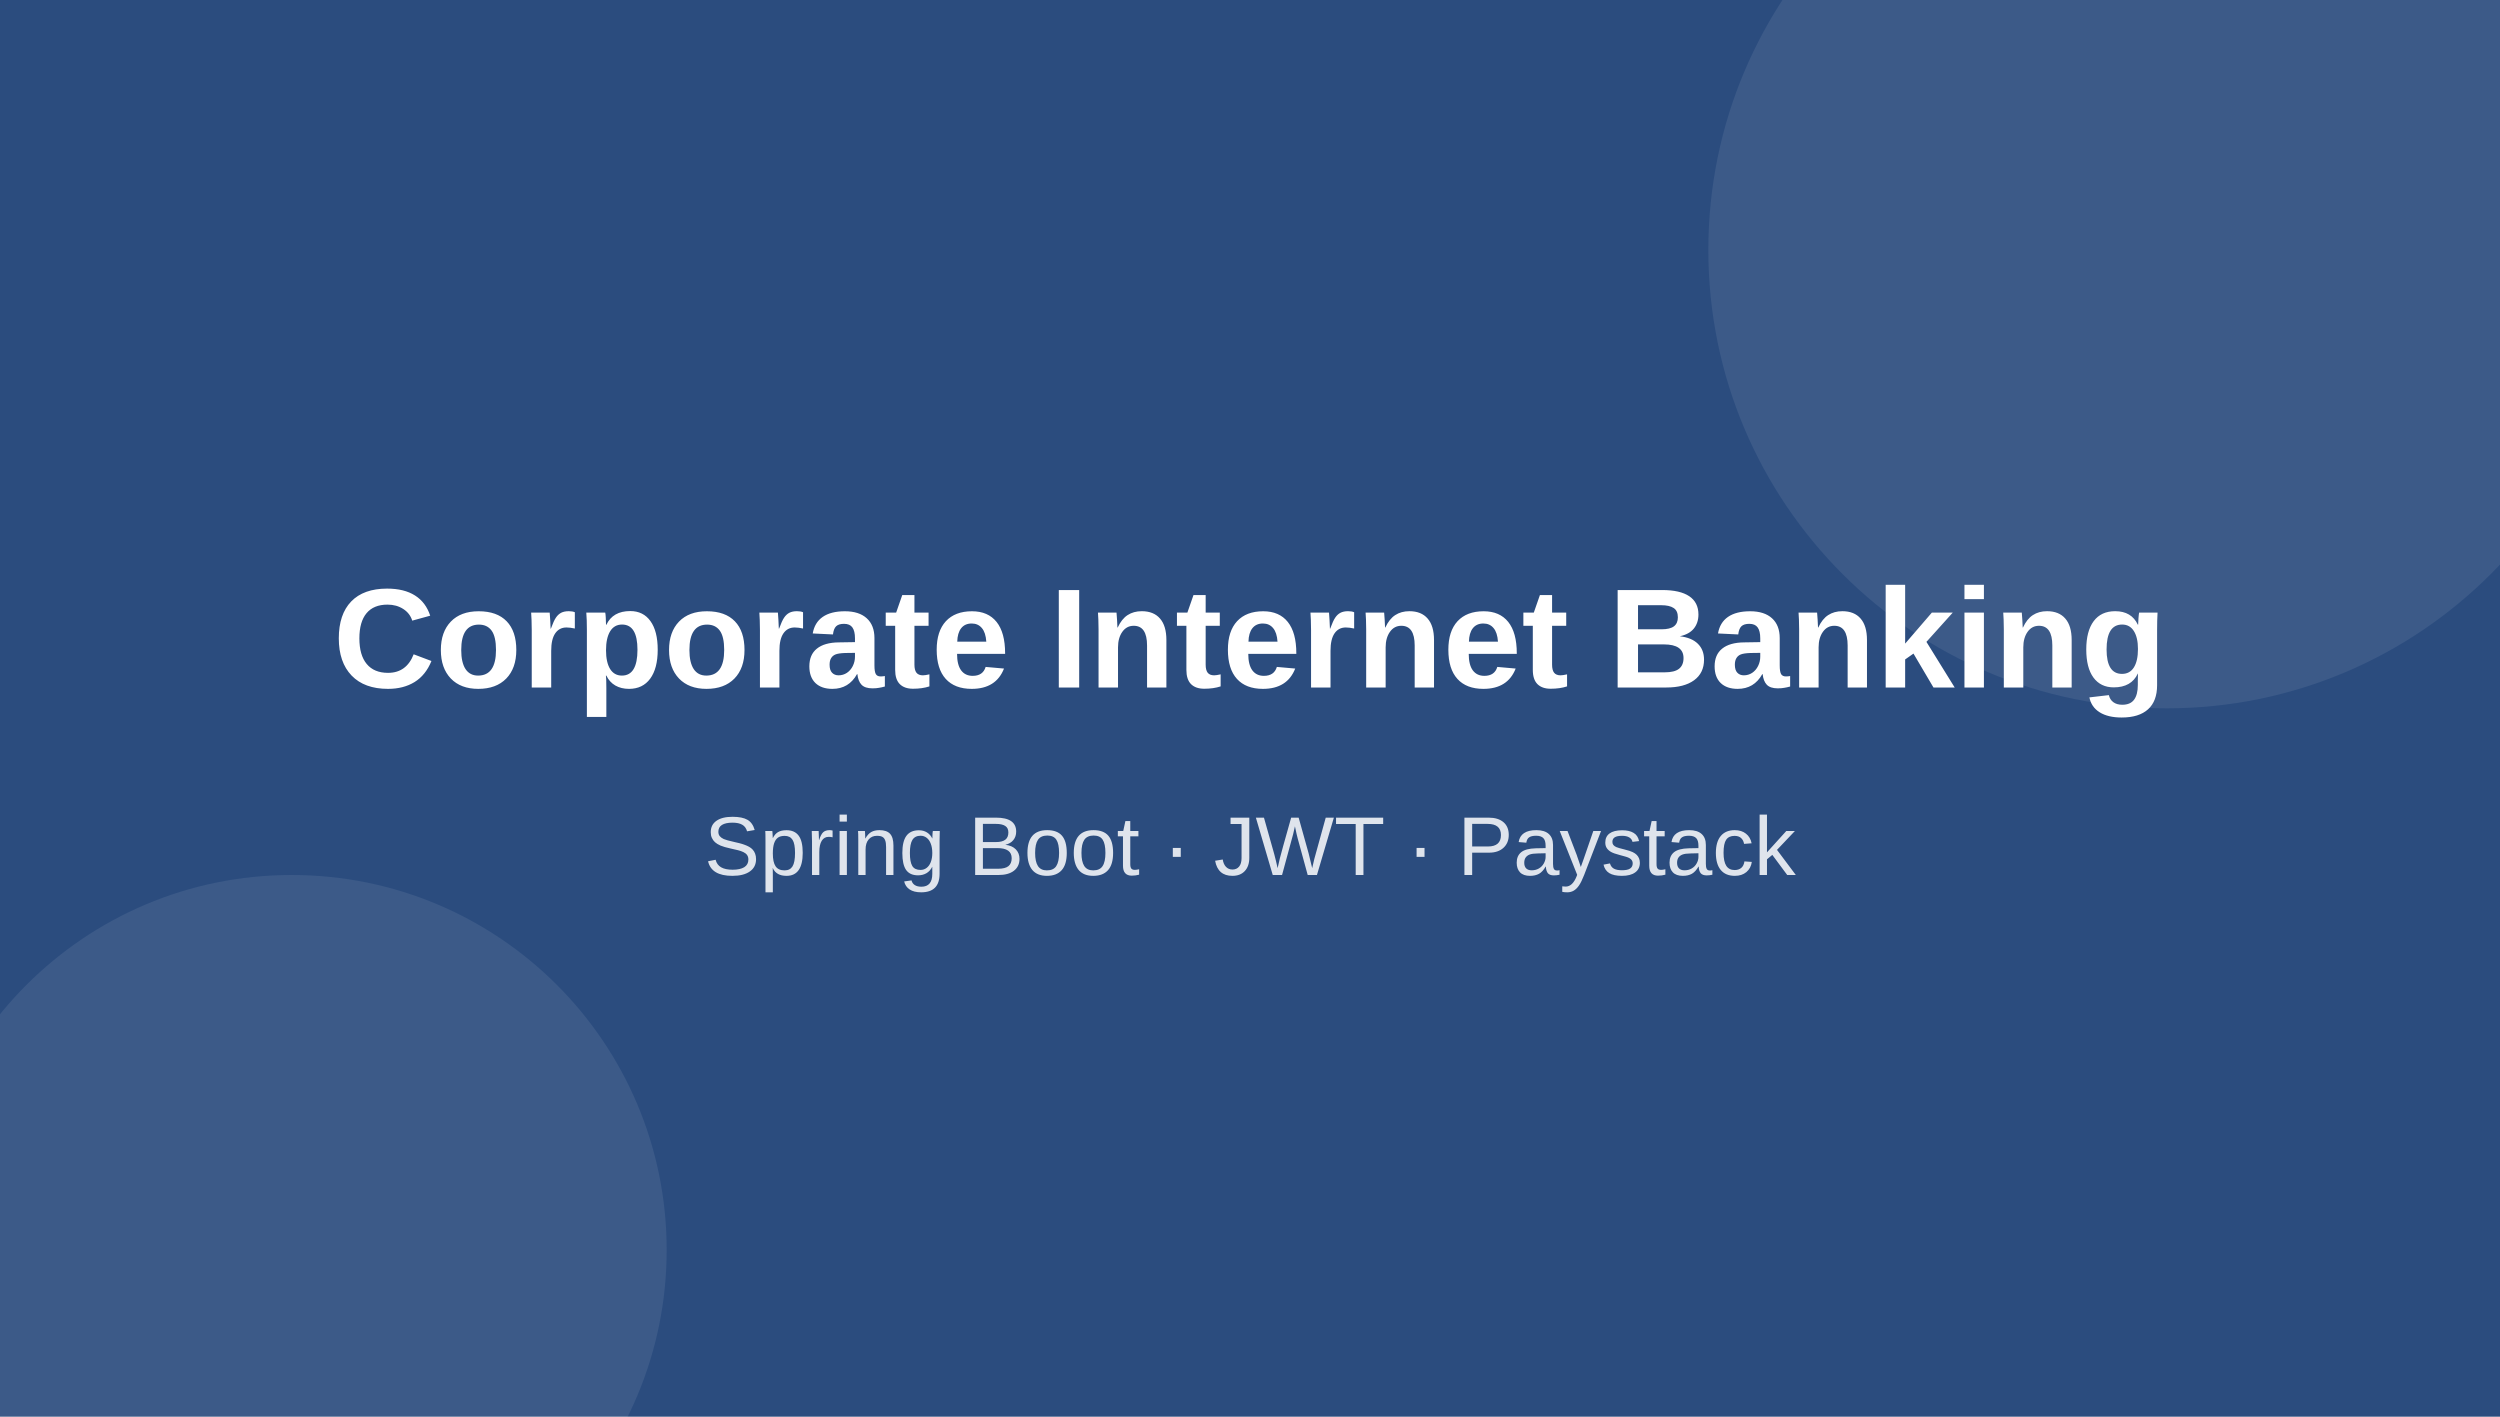
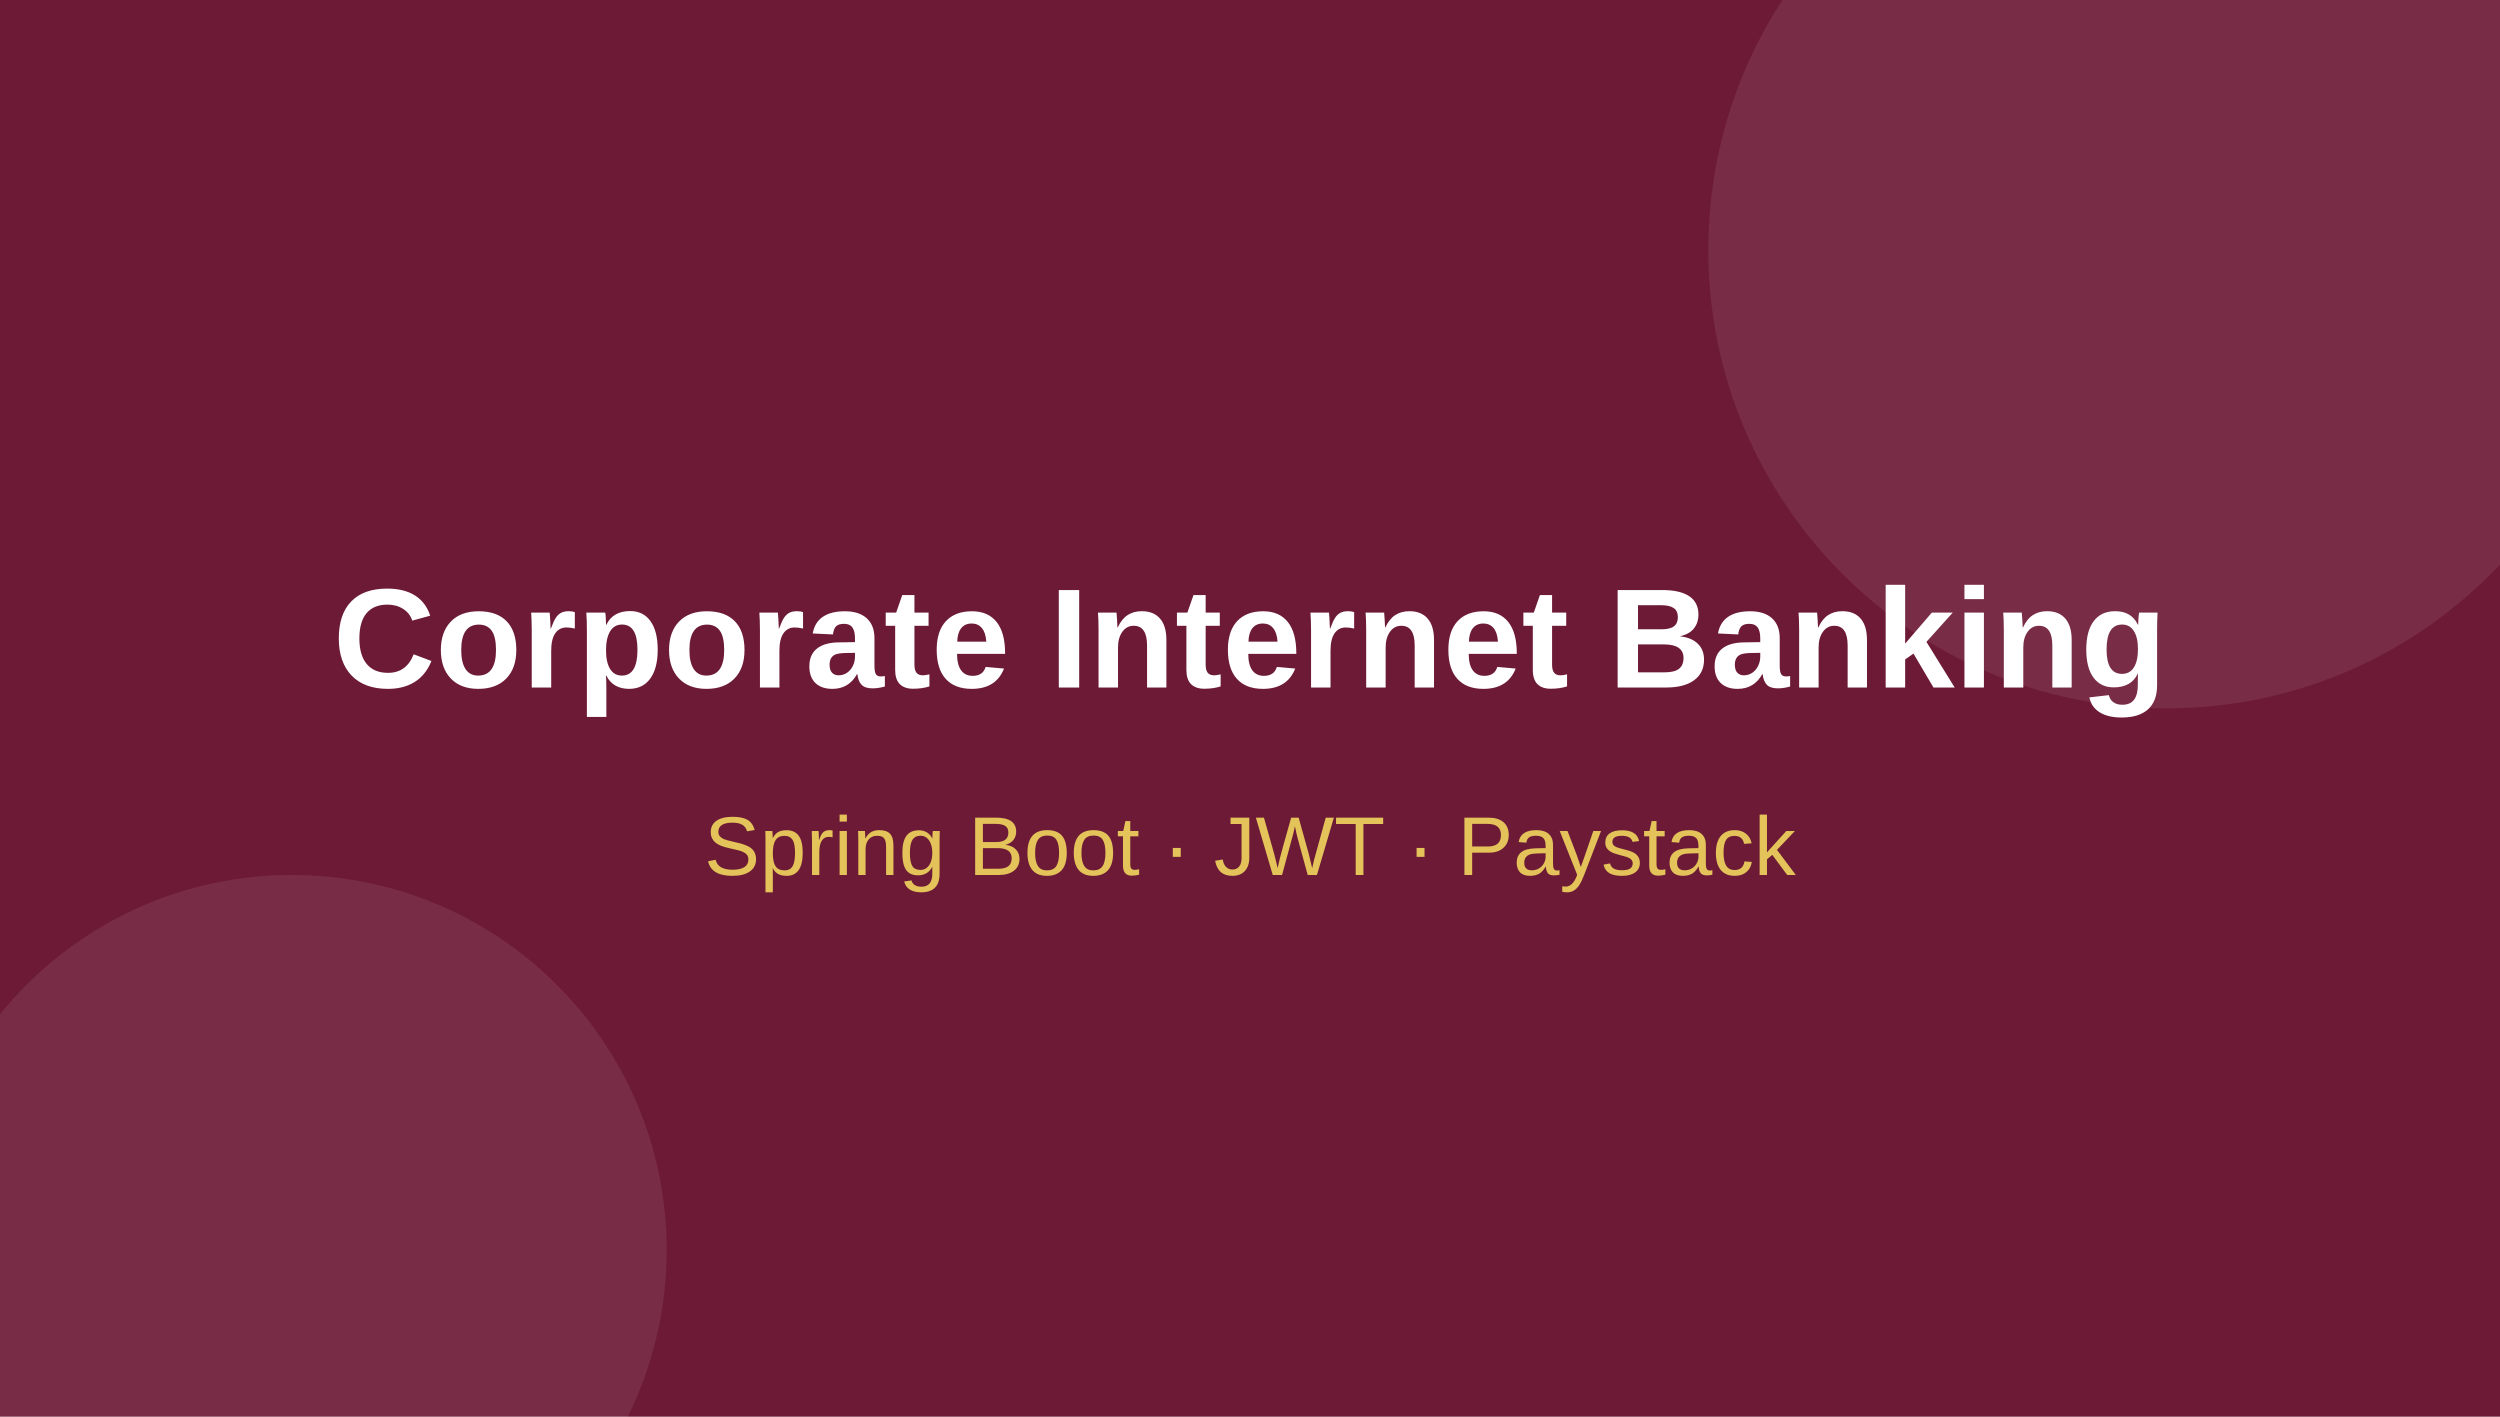
<svg xmlns="http://www.w3.org/2000/svg" width="600" height="340" viewBox="0 0 600 340">
-   <rect width="600" height="340" fill="#2b4c7e" />
+   <rect width="600" height="340" fill="#6d1a36" />
  <circle cx="520" cy="60" r="110" fill="#fff" opacity="0.08" />
  <circle cx="70" cy="300" r="90" fill="#fff" opacity="0.08" />
  <text x="300" y="165" font-family="Segoe UI, Arial, sans-serif" font-size="34" font-weight="700" text-anchor="middle" fill="#fff">Corporate Internet Banking</text>
-   <text x="300" y="210" font-family="Segoe UI, Arial, sans-serif" font-size="20" text-anchor="middle" fill="#fff" opacity="0.85">Spring Boot · JWT · Paystack</text>
+   <text x="300" y="210" font-family="Segoe UI, Arial, sans-serif" font-size="20" text-anchor="middle" fill="#e3c35a">Spring Boot · JWT · Paystack</text>
</svg>
